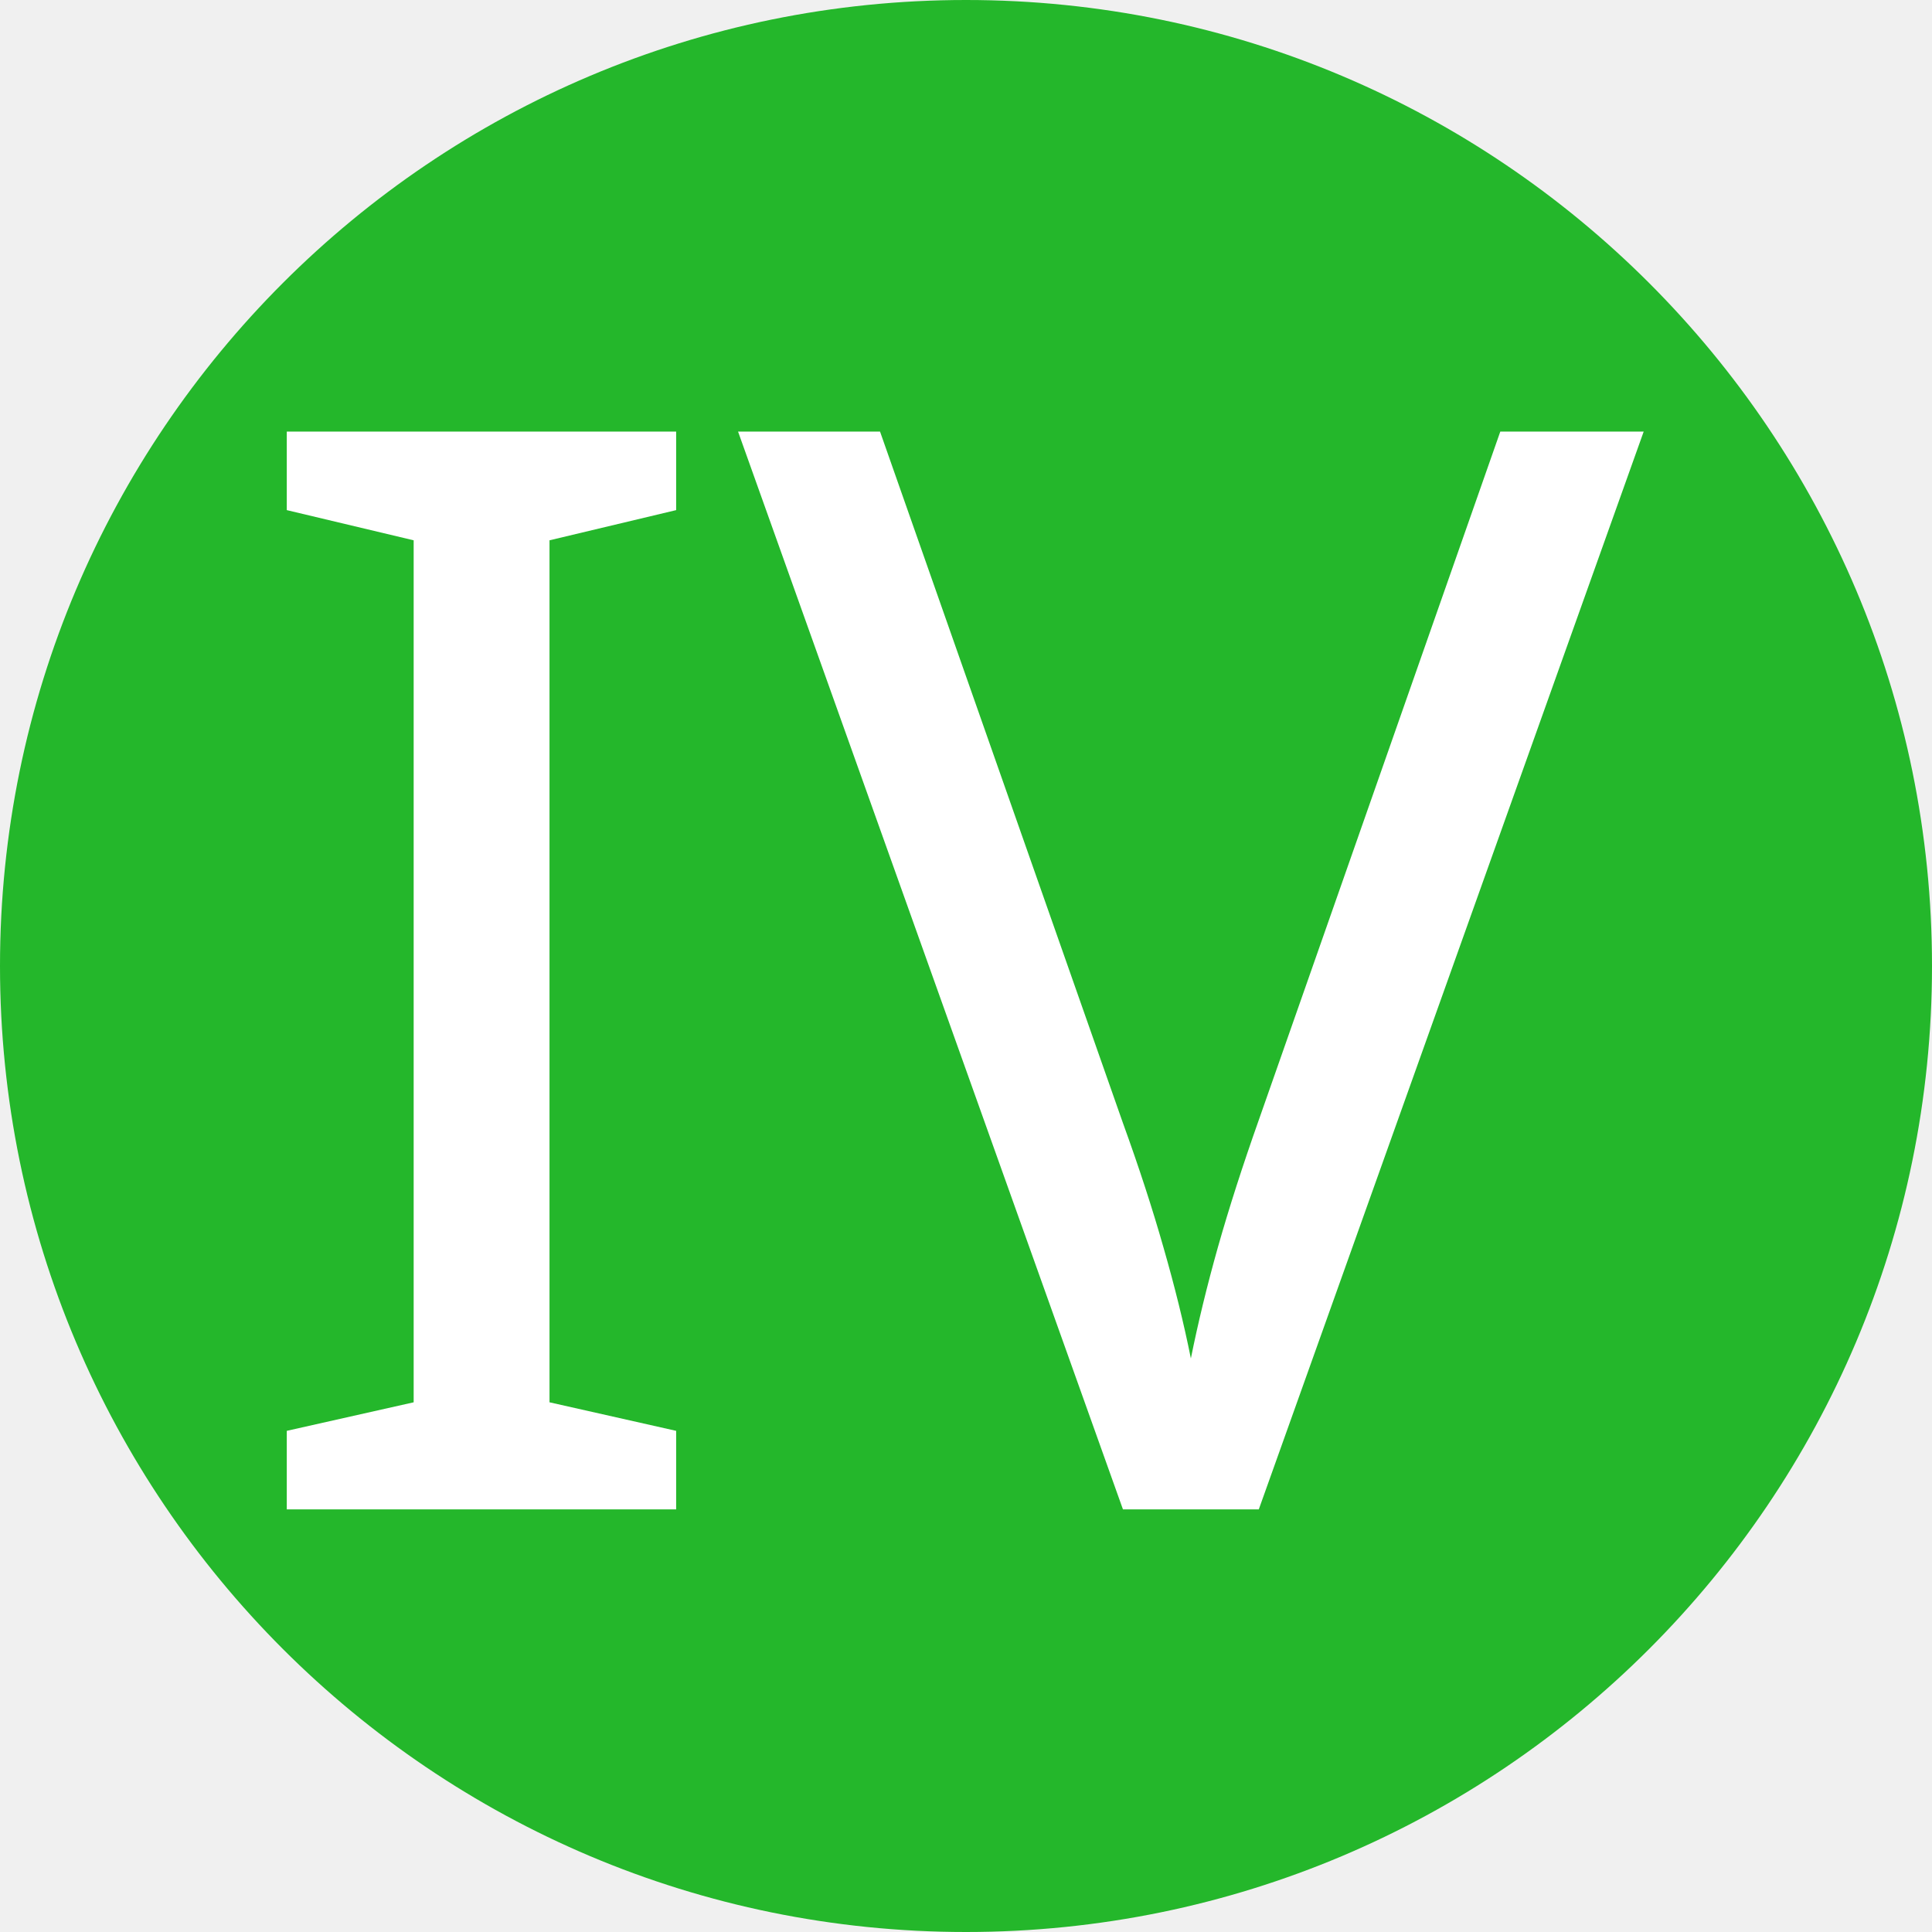
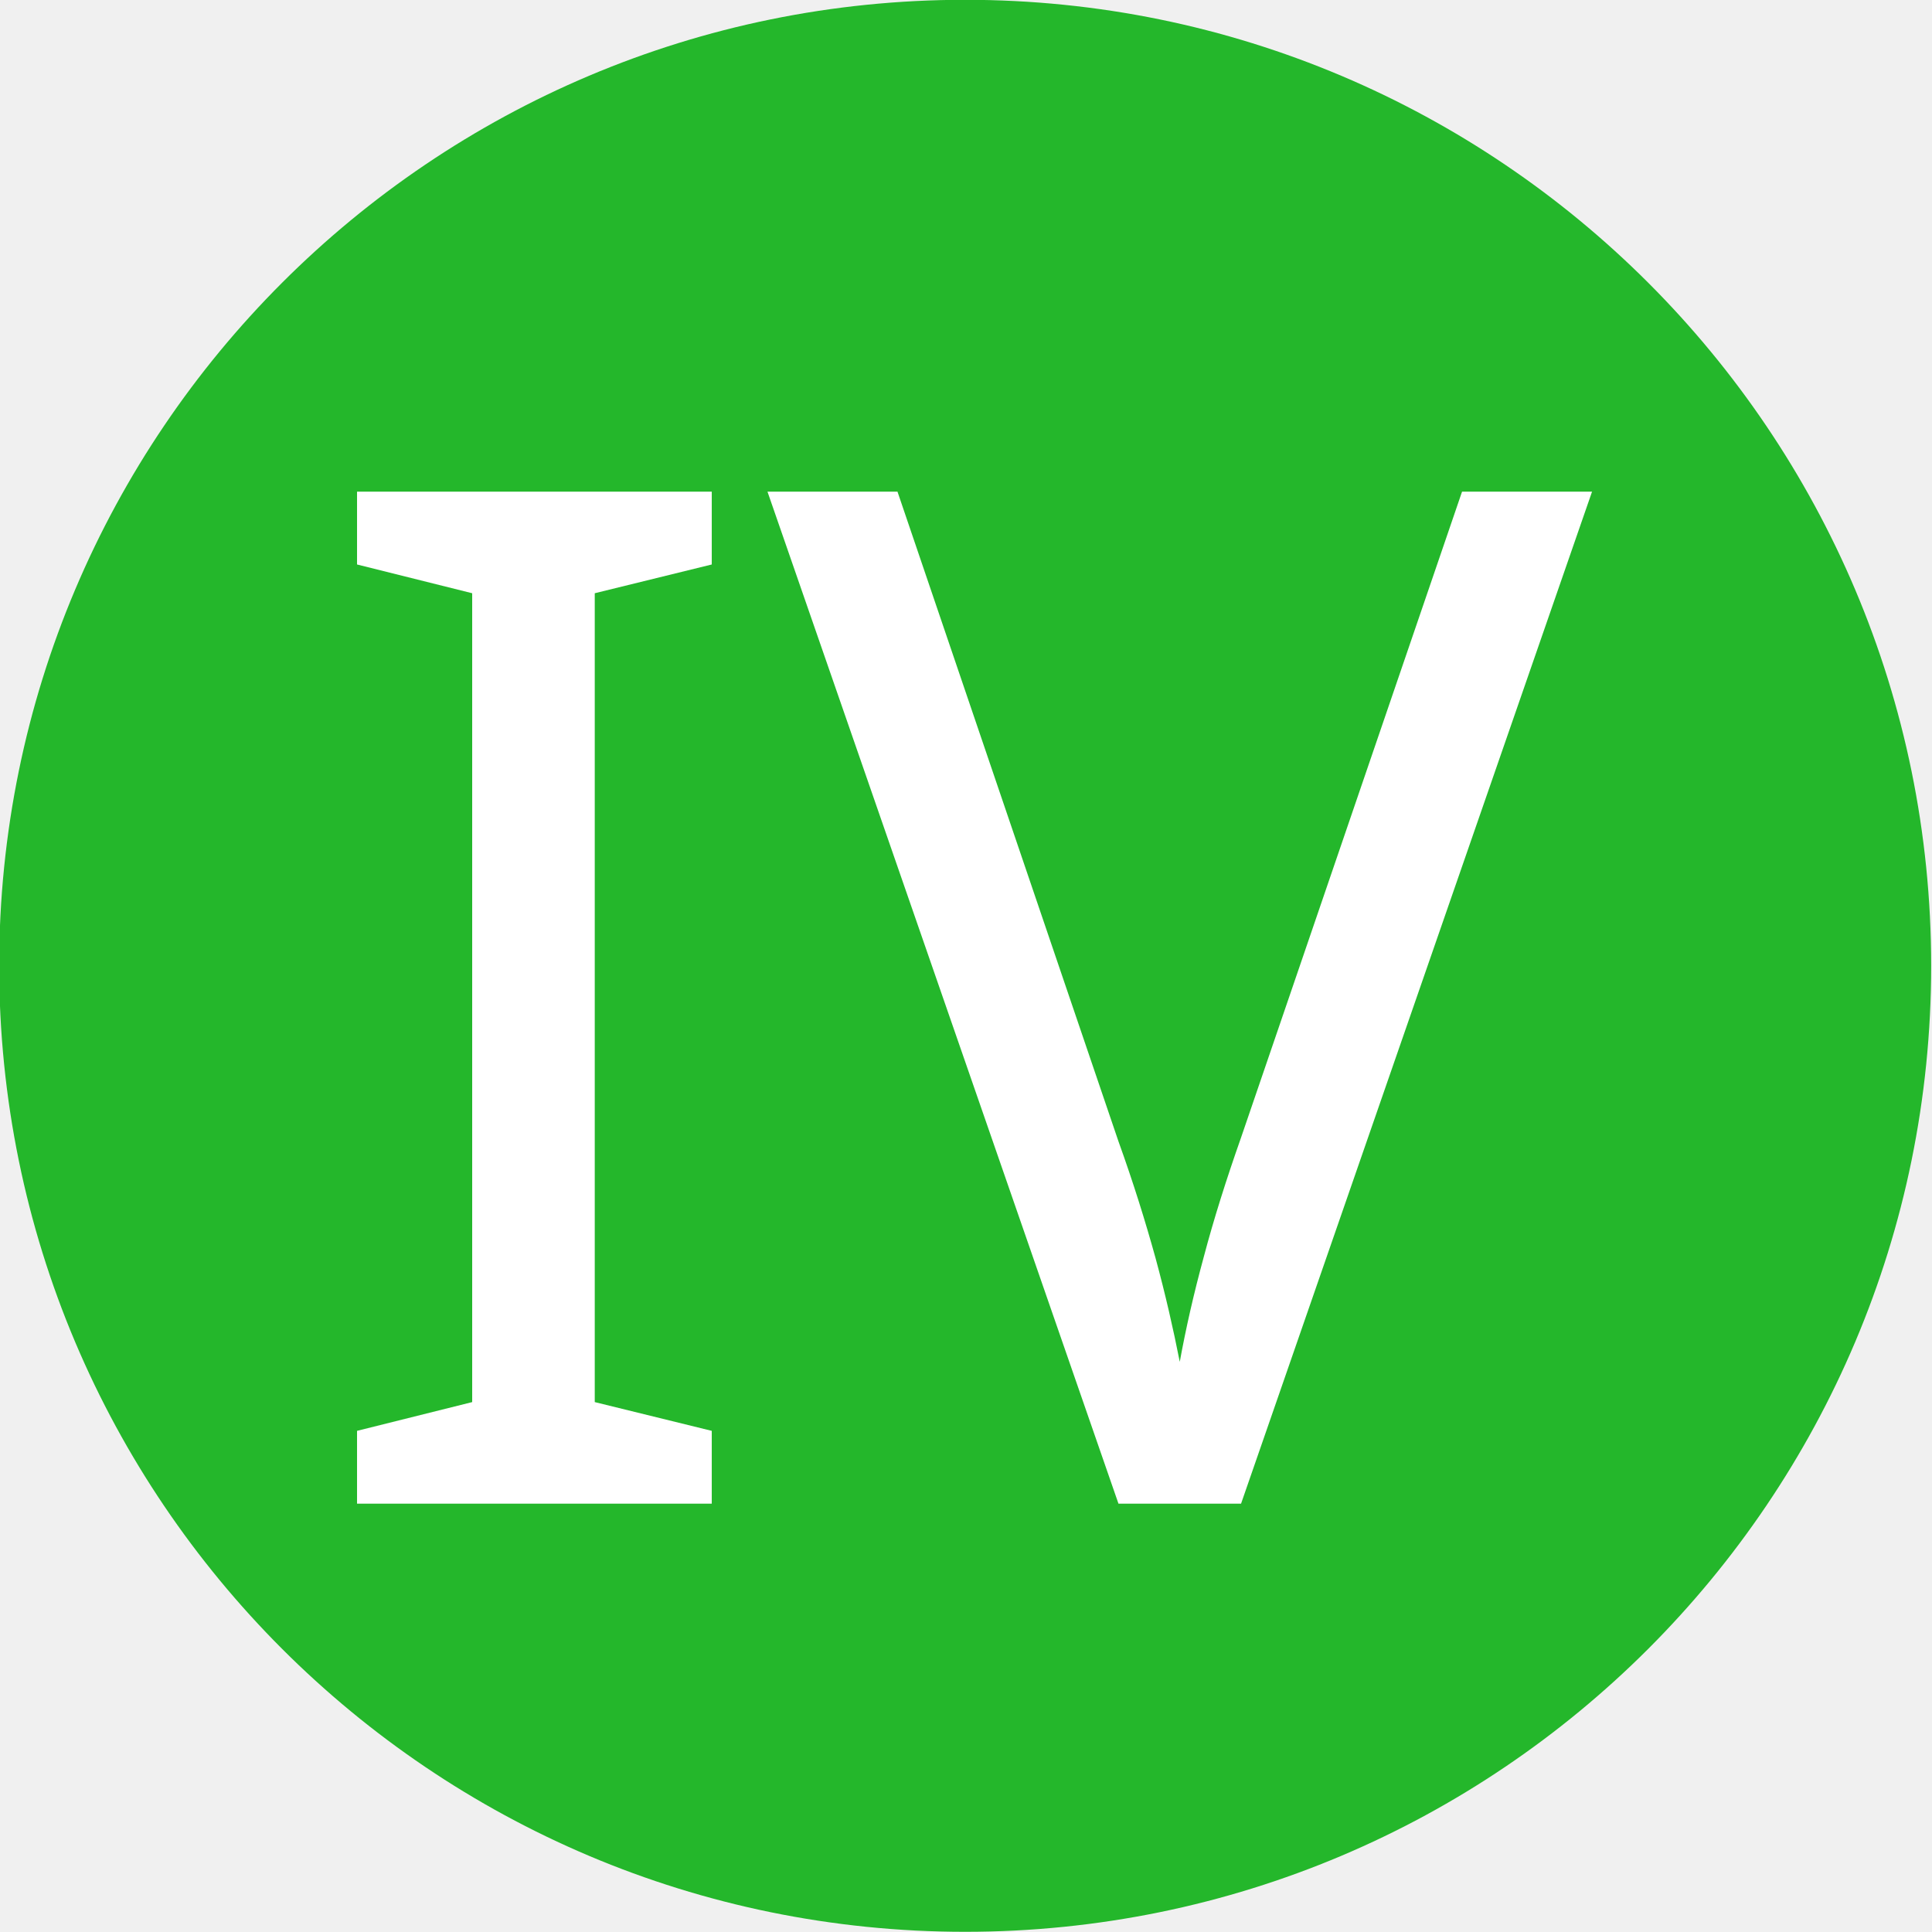
- <svg xmlns="http://www.w3.org/2000/svg" id="Layer_1" style="enable-background:new 0 0 128 128;" version="1.1" viewBox="0 0 128 128" xml:space="preserve">
+ <svg xmlns="http://www.w3.org/2000/svg" id="Layer_1" version="1.1" viewBox="0 0 16 16" xml:space="preserve" width="16" height="16">
  <defs id="defs15" />
  <style type="text/css" id="style2">
	.st0{fill:#31AF91;}
	.st1{fill:#FFFFFF;}
</style>
-   <g id="g6" style="fill:#24b72b;fill-opacity:1">
+   <g id="g6" style="fill:#24b72b;fill-opacity:1" transform="matrix(0.125,0,0,0.125,-0.00693152,-0.0015992)">
    <circle class="st0" cx="64" cy="64" r="64" id="circle4" style="fill:#24b72b;fill-opacity:1" />
  </g>
-   <text xml:space="preserve" style="font-style:normal;font-variant:normal;font-weight:normal;font-stretch:normal;font-size:100px;line-height:1.35;font-family:Rubik;-inkscape-font-specification:'Rubik, Normal';font-variant-ligatures:normal;font-variant-caps:normal;font-variant-numeric:normal;font-variant-east-asian:normal;fill:#ffffff;fill-opacity:1;stroke:none" x="27.58" y="106" id="text3074">
-     <tspan id="tspan3072" x="15" y="100">IV</tspan>
+   <text xml:space="preserve" style="font-style:normal;font-variant:normal;font-weight:normal;font-stretch:normal;font-size:11.568px;line-height:1.35;font-family:Rubik;-inkscape-font-specification:'Rubik, Normal';fill:#ffffff;fill-opacity:1;stroke:none" x="2.537" y="12.256" id="text3074" transform="scale(0.9843349,1.015914)">
+     <tspan id="tspan3072" x="2.537" y="12.256">IV</tspan>
  </text>
</svg>
